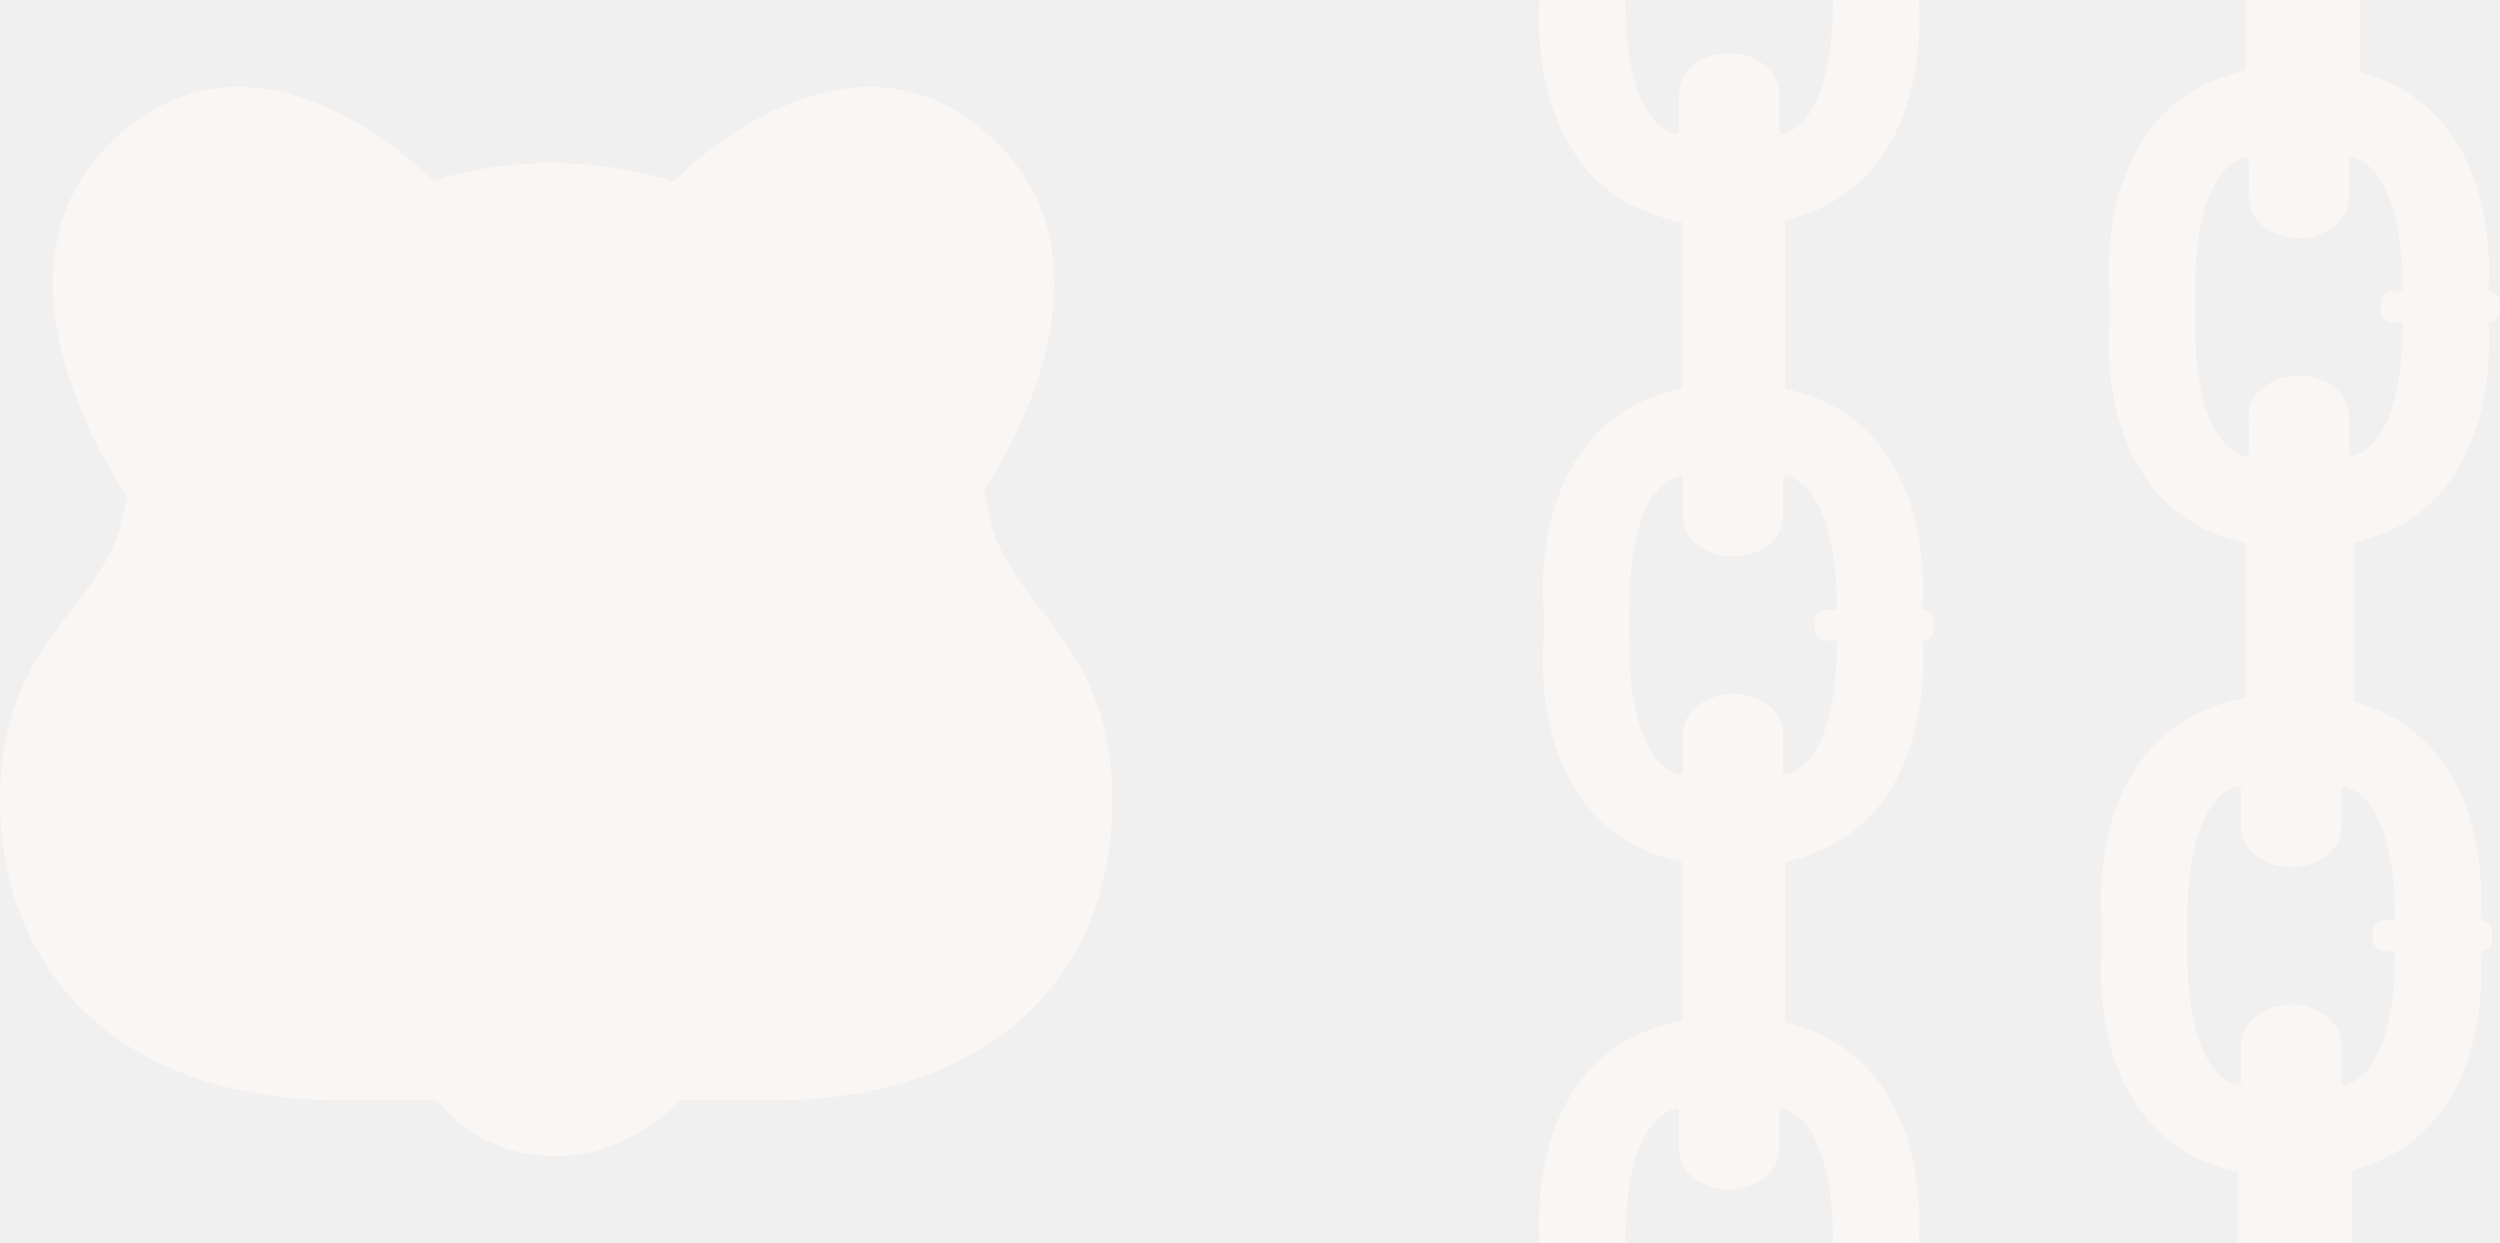
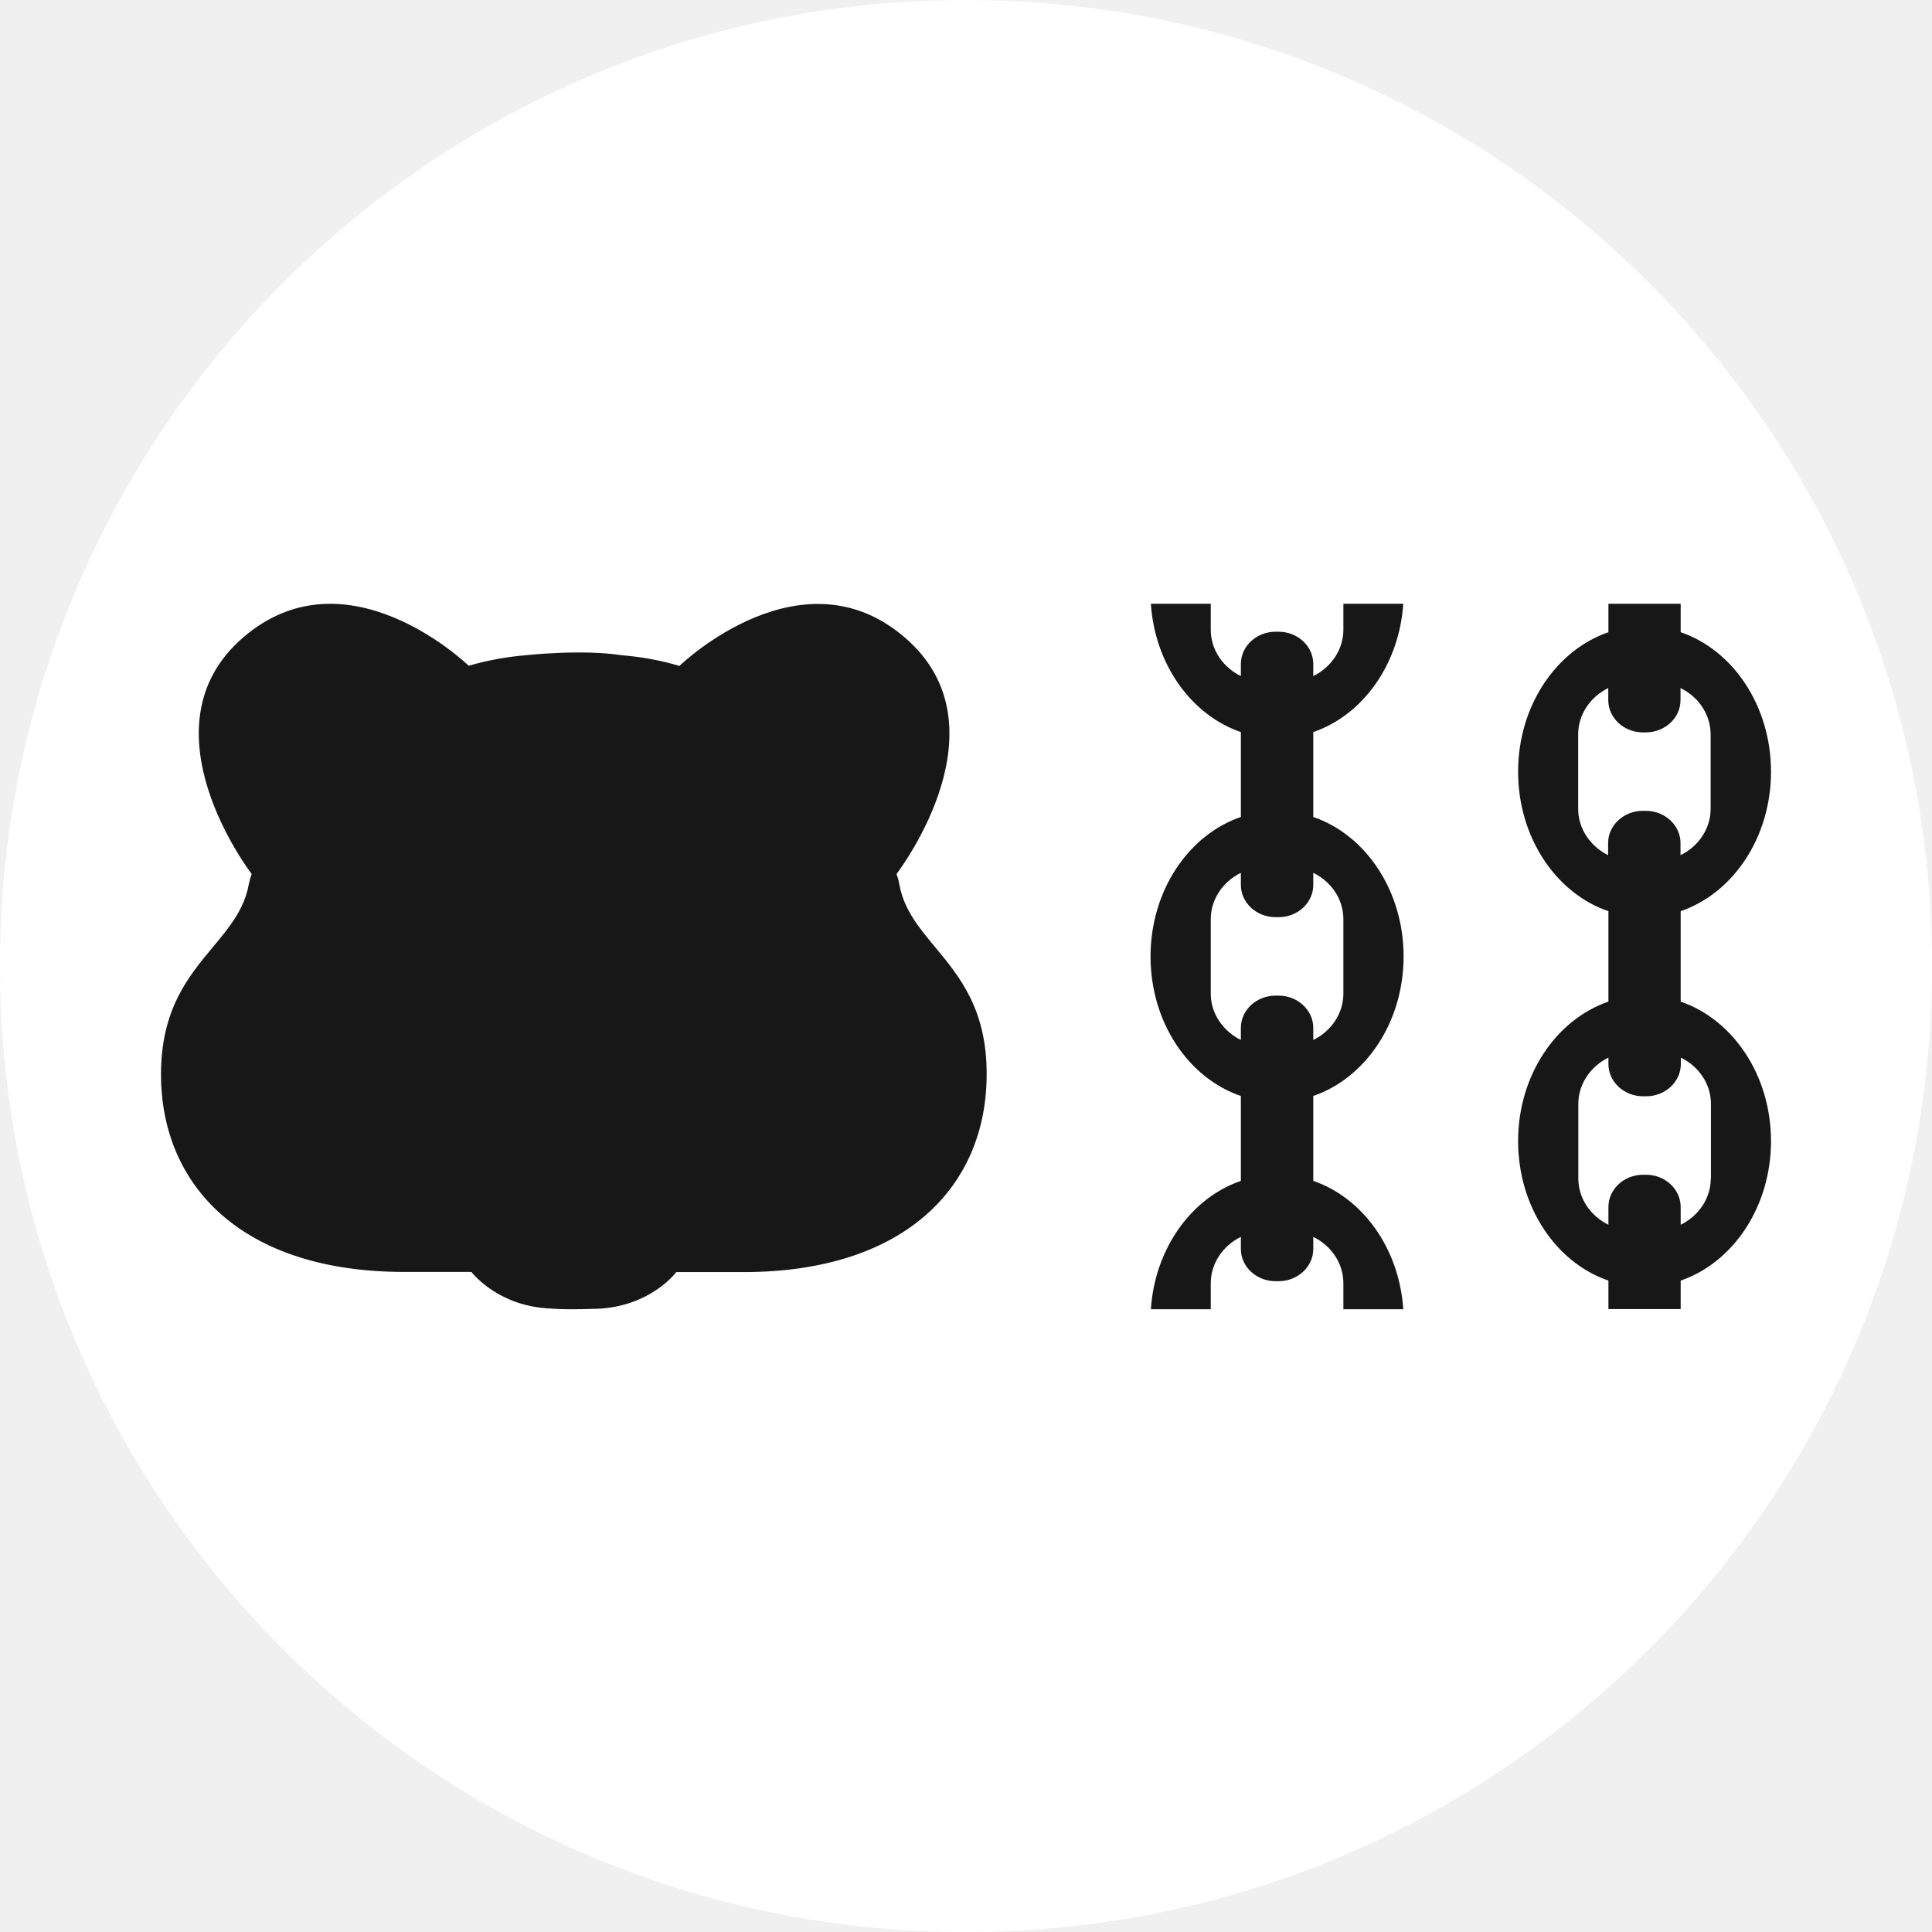
- <svg xmlns="http://www.w3.org/2000/svg" width="346" height="172" viewBox="0 0 346 172" fill="none">
-   <path d="M137.495 73.513C137.258 72.768 137.092 72.005 136.964 71.234C136.906 70.876 136.837 70.521 136.759 70.168C136.59 69.401 136.402 68.638 136.199 67.88V67.878C139.562 62.782 155.635 36.205 137.345 19.146C117.045 0.213 93.326 25.029 93.326 25.029L93.4 25.139C82.74 21.896 71.18 21.515 59.934 25.028C59.933 25.028 59.932 25.028 59.932 25.028C59.793 24.882 36.155 0.268 15.915 19.146C-4.331 38.029 17.532 68.58 17.646 68.739C17.646 68.739 17.646 68.74 17.646 68.741C17.413 69.459 17.225 70.192 17.101 70.936C14.911 84.009 0 88.044 0 110.816C0 133.588 15.599 152.318 47.437 152.318H60.502C60.502 152.318 60.503 152.318 60.504 152.318C60.563 152.402 65.941 160.035 76.986 160.026C87.24 160.019 94.011 152.384 94.07 152.318C94.07 152.318 94.07 152.318 94.072 152.318H106.536C138.375 152.318 153.973 134.027 153.973 110.816C153.973 89.61 141.042 84.652 137.496 73.513H137.495Z" fill="#F9F6F4" />
-   <path d="M344.38 40.326C344.38 40.326 347.073 15.371 326.607 10.009V0H310.759V9.758C289.17 14.54 291.953 40.326 291.953 40.326V44.605C291.953 44.605 289.169 70.397 310.766 75.173H310.764V96.596C288.009 100.746 290.884 127.379 290.884 127.379V131.658C290.884 131.658 288.101 157.444 309.69 162.224V171.984H325.539V161.975C346.005 156.613 343.312 131.658 343.312 131.658C344.206 131.658 344.932 130.932 344.932 130.036V129.001C344.932 128.106 344.206 127.379 343.312 127.379C343.312 127.379 345.982 102.641 325.804 97.134V75.173H325.566C347.162 70.397 344.379 44.605 344.379 44.605C345.274 44.605 345.999 43.878 345.999 42.983V41.947C345.999 41.052 345.274 40.326 344.379 40.326H344.38ZM331.464 127.379H330.015C329.12 127.379 328.395 128.106 328.395 129.001V130.036C328.395 130.932 329.12 131.658 330.015 131.658H331.464C331.464 147.138 326.33 149.743 324.602 150.181C324.318 150.253 324.042 150.042 324.042 149.749V144.815C324.042 142.087 322.306 140.593 320.57 139.78C318.375 138.753 315.82 138.753 313.625 139.78C311.889 140.593 310.153 142.087 310.153 144.815V149.749C310.153 150.038 309.883 150.254 309.603 150.183C307.885 149.752 302.731 147.168 302.731 131.658V127.379C302.731 111.899 307.865 109.295 309.593 108.856C309.877 108.785 310.153 108.995 310.153 109.288V114.223C310.153 116.95 311.889 118.445 313.625 119.258C315.82 120.284 318.375 120.284 320.57 119.258C322.306 118.445 324.042 116.95 324.042 114.223V109.288C324.042 109 324.312 108.784 324.592 108.854C326.31 109.285 331.464 111.87 331.464 127.379ZM331.083 44.605H332.533C332.533 60.114 327.379 62.7 325.661 63.13C325.381 63.2 325.111 62.984 325.111 62.696V57.761C325.111 55.034 323.374 53.539 321.638 52.726C319.444 51.7 316.888 51.7 314.694 52.726C312.957 53.539 311.221 55.034 311.221 57.761V62.696C311.221 62.989 310.946 63.199 310.661 63.128C308.934 62.689 303.799 60.084 303.799 44.605V40.326C303.799 24.816 308.953 22.231 310.671 21.801C310.951 21.73 311.221 21.947 311.221 22.235V27.169C311.221 29.897 312.957 31.391 314.694 32.204C316.888 33.231 319.444 33.231 321.638 32.204C323.374 31.391 325.111 29.897 325.111 27.169V22.235C325.111 21.942 325.386 21.731 325.67 21.803C327.398 22.241 332.533 24.846 332.533 40.326H331.083C330.189 40.326 329.463 41.052 329.463 41.947V42.983C329.463 43.878 330.189 44.605 331.083 44.605Z" fill="#F9F6F4" />
-   <path d="M266.066 84.395C266.066 84.395 268.864 58.46 247.071 53.788V30.487C268.284 25.51 265.532 0 265.532 0C265.532 0 253.635 0 253.684 0C253.684 15.51 248.53 18.095 246.812 18.525C246.532 18.596 246.262 18.379 246.262 18.091V13.157C246.262 10.429 244.526 8.935 242.79 8.122C240.595 7.095 238.04 7.095 235.845 8.122C234.109 8.935 232.373 10.429 232.373 13.157V18.091C232.373 18.384 232.097 18.595 231.813 18.523C230.085 18.085 224.951 15.48 224.951 0C225.001 0 213.103 0 213.103 0C213.103 0 210.247 26.472 232.778 30.744V53.756C210.826 58.343 213.637 84.394 213.637 84.394V88.673C213.637 88.673 210.826 114.724 232.778 119.311V141.254C210.247 145.527 213.103 171.998 213.103 171.998C213.103 171.998 225 171.998 224.951 171.998C224.951 156.488 230.105 153.903 231.823 153.473C232.103 153.402 232.373 153.618 232.373 153.907V158.841C232.373 161.569 234.109 163.063 235.845 163.876C238.04 164.903 240.595 164.903 242.79 163.876C244.526 163.063 246.262 161.569 246.262 158.841V153.907C246.262 153.614 246.538 153.403 246.822 153.475C248.55 153.913 253.684 156.518 253.684 171.998C253.634 171.998 265.532 171.998 265.532 171.998C265.532 171.998 268.284 146.488 247.071 141.511V119.279C268.864 114.608 266.066 88.672 266.066 88.672C266.96 88.672 267.686 87.946 267.686 87.05V86.015C267.686 85.12 266.96 84.393 266.066 84.393V84.395ZM252.769 88.674H254.219C254.219 104.184 249.065 106.769 247.347 107.199C247.067 107.27 246.796 107.054 246.796 106.765V101.831C246.796 99.103 245.06 97.609 243.324 96.796C241.13 95.769 238.574 95.769 236.379 96.796C234.643 97.609 232.907 99.103 232.907 101.831V106.765C232.907 107.058 232.631 107.269 232.347 107.197C230.62 106.759 225.485 104.154 225.485 88.674V84.395C225.485 68.886 230.639 66.3 232.357 65.87C232.637 65.8 232.907 66.017 232.907 66.305V71.239C232.907 73.966 234.643 75.461 236.379 76.274C238.574 77.3 241.13 77.3 243.324 76.274C245.06 75.461 246.796 73.966 246.796 71.239V66.305C246.796 66.011 247.072 65.801 247.356 65.872C249.084 66.311 254.219 68.915 254.219 84.395H252.769C251.875 84.395 251.149 85.122 251.149 86.017V87.052C251.149 87.948 251.875 88.674 252.769 88.674Z" fill="#F9F6F4" />
+ <svg xmlns="http://www.w3.org/2000/svg" width="48" height="48" viewBox="0 0 48 48" fill="none">
+   <path d="M24 48C37.255 48 48 37.255 48 24C48 10.745 37.255 0 24 0C10.745 0 0 10.745 0 24C0 37.255 10.745 48 24 48Z" fill="white" />
+   <path fill-rule="evenodd" clip-rule="evenodd" d="M32.628 29.339V27.229C33.926 26.784 34.872 25.4 34.872 23.763C34.872 22.126 33.926 20.739 32.628 20.298V18.188C33.851 17.77 34.763 16.516 34.864 15H33.376V15.645C33.376 16.141 33.073 16.578 32.628 16.797V16.496C32.628 16.055 32.241 15.695 31.766 15.695H31.691C31.216 15.695 30.829 16.055 30.829 16.496V16.797C30.384 16.578 30.081 16.145 30.081 15.645V15H28.593C28.694 16.516 29.606 17.77 30.829 18.188V20.298C29.535 20.739 28.585 22.122 28.585 23.763C28.585 25.404 29.53 26.787 30.829 27.229V29.339C29.606 29.757 28.694 31.011 28.593 32.527H30.081V31.882C30.081 31.386 30.384 30.948 30.829 30.73V31.03C30.829 31.472 31.216 31.831 31.691 31.831H31.766C32.241 31.831 32.628 31.472 32.628 31.03V30.73C33.073 30.948 33.376 31.382 33.376 31.882V32.527H34.864C34.763 31.011 33.851 29.757 32.628 29.339ZM30.081 24.685V22.837C30.081 22.341 30.384 21.904 30.829 21.685V21.986C30.829 22.427 31.216 22.787 31.691 22.787H31.766C32.241 22.787 32.628 22.427 32.628 21.986V21.685C33.073 21.904 33.376 22.337 33.376 22.837V24.685C33.376 25.182 33.073 25.619 32.628 25.838V25.537C32.628 25.096 32.241 24.736 31.766 24.736H31.691C31.216 24.736 30.829 25.096 30.829 25.537V25.838C30.388 25.619 30.081 25.186 30.081 24.685ZM41.756 24.885V22.638C43.054 22.193 44 20.81 44 19.173C44 17.536 43.054 16.149 41.756 15.707V15H39.961V15.707C38.663 16.153 37.717 17.536 37.717 19.173C37.717 20.81 38.663 22.197 39.961 22.638V24.885C38.663 25.33 37.717 26.713 37.717 28.35C37.717 29.987 38.663 31.374 39.961 31.816V32.523H41.756V31.816C43.054 31.37 44 29.987 44 28.35C44 26.713 43.054 25.33 41.756 24.885ZM39.209 20.095V18.247C39.209 17.75 39.512 17.313 39.957 17.094V17.395C39.957 17.837 40.344 18.196 40.819 18.196H40.89C41.365 18.196 41.752 17.837 41.752 17.395V17.094C42.197 17.313 42.5 17.747 42.5 18.247V20.095C42.5 20.591 42.197 21.029 41.752 21.247V20.946C41.752 20.505 41.365 20.145 40.89 20.145H40.814C40.34 20.145 39.953 20.505 39.953 20.946V21.247C39.516 21.029 39.209 20.595 39.209 20.095ZM42.504 29.276C42.504 29.772 42.201 30.21 41.756 30.429V29.987C41.756 29.546 41.369 29.186 40.894 29.186H40.823C40.348 29.186 39.961 29.546 39.961 29.987V30.429C39.516 30.21 39.213 29.776 39.213 29.276V27.428C39.213 26.932 39.516 26.494 39.961 26.276V26.436C39.961 26.877 40.348 27.237 40.823 27.237H40.898C41.373 27.237 41.76 26.877 41.76 26.436V26.276C42.206 26.494 42.508 26.928 42.508 27.428V29.276H42.504ZM22.273 21.716C22.306 21.799 22.328 21.884 22.344 21.974C22.456 22.595 22.828 23.044 23.234 23.532C23.84 24.262 24.52 25.081 24.513 26.694C24.513 29.441 22.525 31.605 18.465 31.605H16.801C16.797 31.617 16.112 32.519 14.704 32.519C13.998 32.543 13.691 32.511 13.691 32.511C12.414 32.463 11.77 31.673 11.716 31.606C11.713 31.603 11.712 31.601 11.712 31.601H10.047C5.988 31.601 4 29.437 4 26.69C4 25.077 4.682 24.258 5.289 23.53C5.696 23.041 6.07 22.592 6.181 21.971C6.198 21.884 6.223 21.799 6.253 21.713C6.24 21.697 3.454 18.079 6.034 15.844C8.591 13.63 11.573 16.472 11.643 16.539C11.644 16.539 11.644 16.54 11.645 16.54C12.119 16.403 12.598 16.317 13.073 16.278C13.073 16.278 14.452 16.126 15.435 16.278H15.439C15.918 16.317 16.402 16.403 16.881 16.544C16.881 16.544 16.881 16.543 16.882 16.543C16.952 16.476 19.934 13.633 22.491 15.848C25.021 18.036 22.401 21.545 22.277 21.71C22.275 21.714 22.273 21.716 22.273 21.716Z" fill="#171717" />
</svg>
